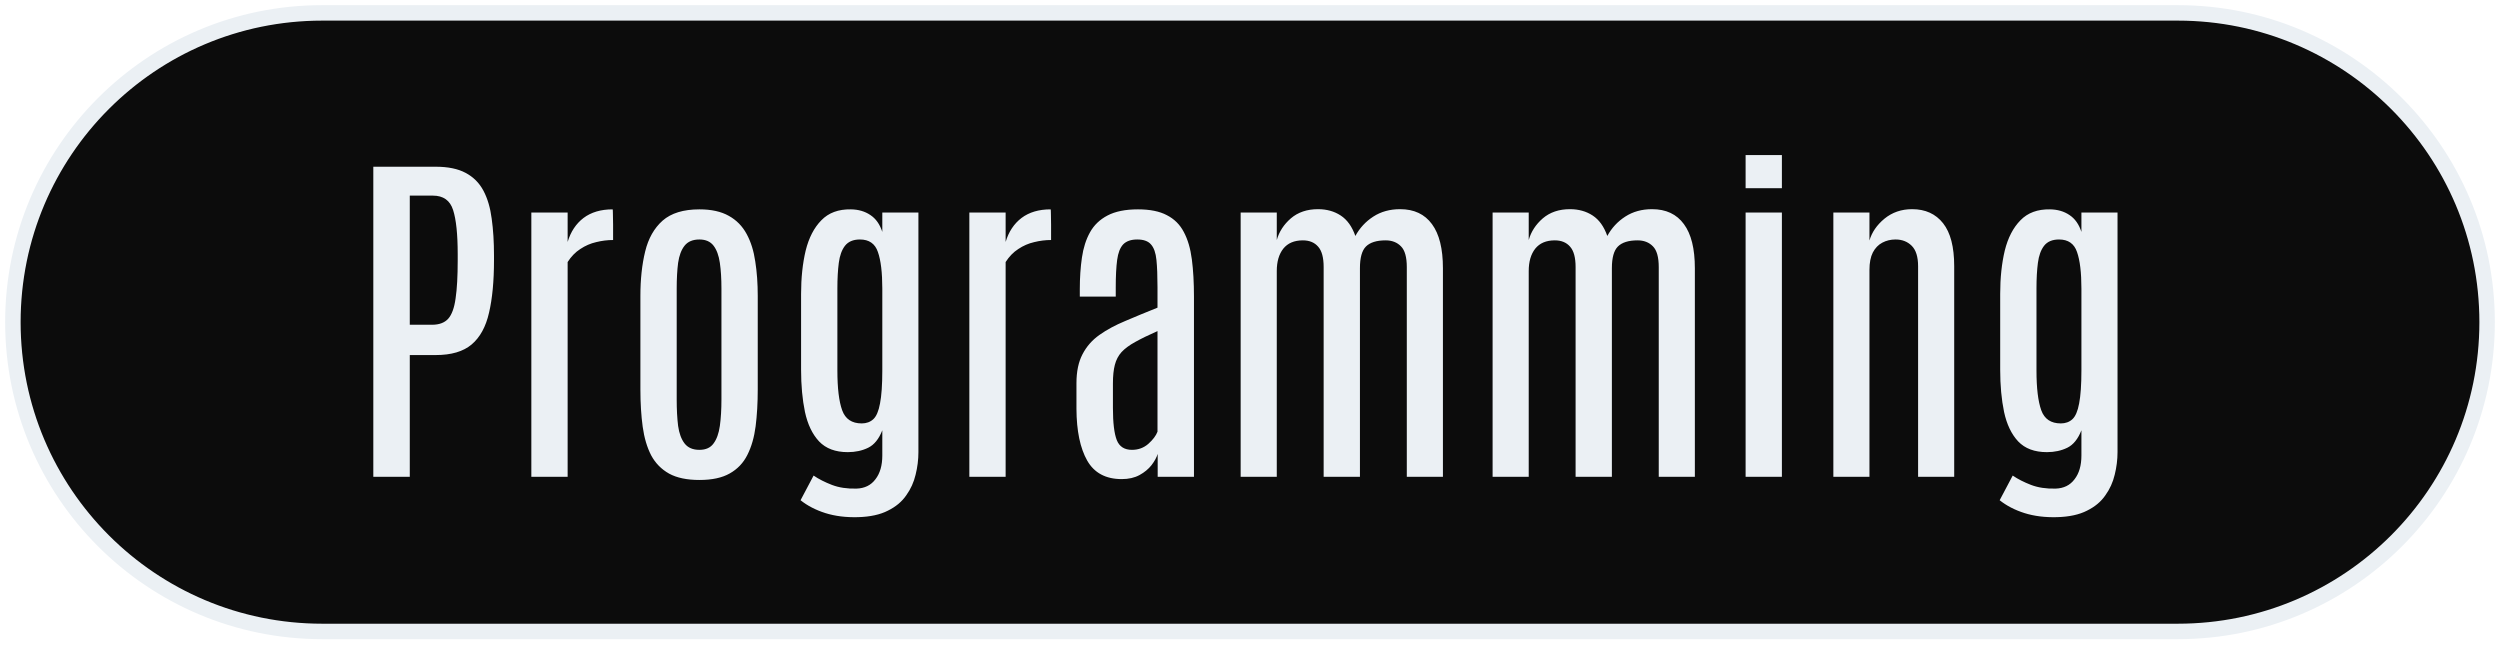
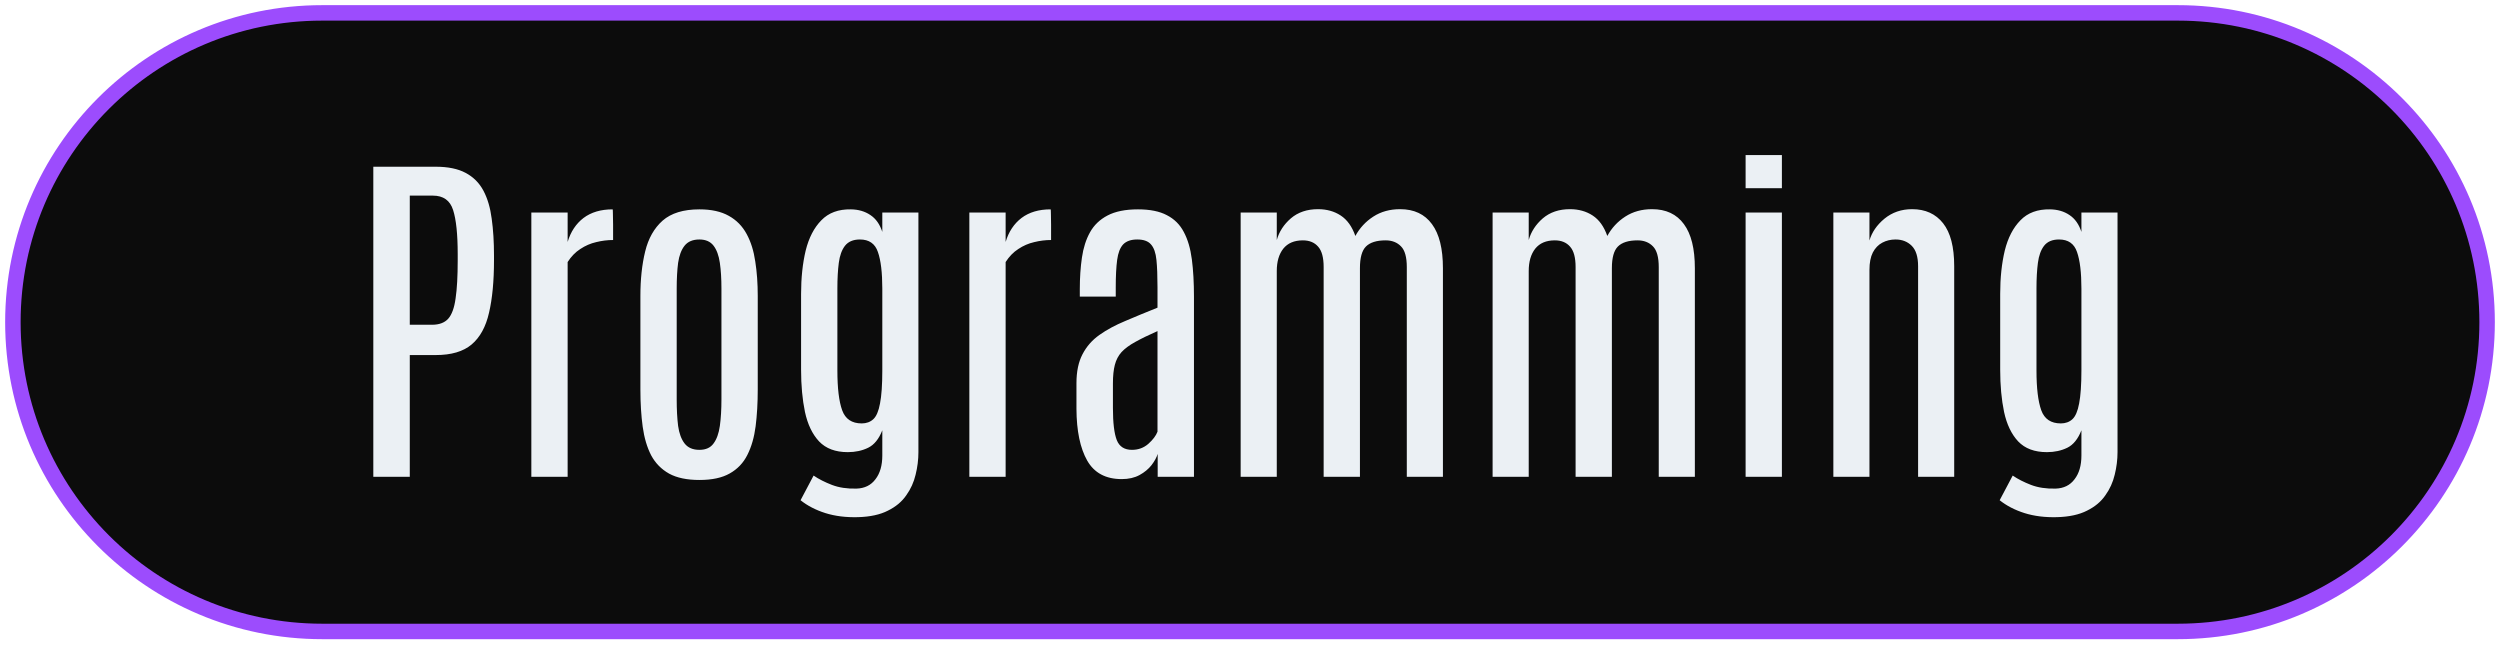
<svg xmlns="http://www.w3.org/2000/svg" width="194" height="50" viewBox="0 0 194 50" fill="none">
  <rect x="1" y="1" width="192" height="48" rx="24" fill="#0C0C0C" />
-   <rect x="1" y="1" width="192" height="48" rx="24" stroke="#EBF0F4" stroke-width="1.2" />
+   <rect x="1" y="1" width="192" height="48" rx="24" stroke="#9C4CFD" stroke-width="1.2" />
  <path d="M28.969 37V12.938H33.809C34.766 12.938 35.54 13.097 36.133 13.416C36.734 13.735 37.195 14.195 37.514 14.797C37.833 15.398 38.047 16.123 38.156 16.971C38.275 17.818 38.334 18.771 38.334 19.828V20.197C38.334 21.811 38.206 23.164 37.951 24.258C37.705 25.352 37.254 26.176 36.598 26.732C35.95 27.279 35.021 27.553 33.809 27.553H31.799V37H28.969ZM31.799 25.201H33.522C34.078 25.201 34.497 25.046 34.779 24.736C35.062 24.417 35.253 23.893 35.353 23.164C35.463 22.435 35.518 21.446 35.518 20.197V19.732C35.518 18.183 35.399 17.039 35.162 16.301C34.925 15.553 34.401 15.18 33.59 15.18H31.799V25.201ZM41.232 37V16.492H44.049V18.775C44.286 17.982 44.696 17.363 45.279 16.916C45.872 16.469 46.624 16.246 47.535 16.246C47.553 16.246 47.562 16.369 47.562 16.615C47.572 16.852 47.576 17.126 47.576 17.436C47.576 17.745 47.576 18.023 47.576 18.27C47.576 18.506 47.576 18.625 47.576 18.625C47.139 18.625 46.701 18.68 46.264 18.789C45.826 18.889 45.416 19.067 45.033 19.322C44.65 19.568 44.322 19.906 44.049 20.334V37H41.232ZM54.275 37.246C53.309 37.246 52.525 37.082 51.924 36.754C51.322 36.417 50.857 35.943 50.529 35.332C50.21 34.712 49.992 33.974 49.873 33.117C49.755 32.251 49.695 31.285 49.695 30.219V22.959C49.695 21.674 49.818 20.525 50.065 19.514C50.31 18.502 50.762 17.704 51.418 17.121C52.083 16.538 53.036 16.246 54.275 16.246C55.205 16.246 55.966 16.415 56.559 16.752C57.151 17.08 57.611 17.549 57.94 18.16C58.268 18.762 58.491 19.473 58.609 20.293C58.737 21.104 58.801 21.993 58.801 22.959V30.219C58.801 31.267 58.746 32.219 58.637 33.076C58.527 33.933 58.313 34.676 57.994 35.305C57.684 35.925 57.228 36.403 56.627 36.74C56.035 37.078 55.251 37.246 54.275 37.246ZM54.275 34.908C54.768 34.908 55.132 34.744 55.369 34.416C55.615 34.088 55.779 33.632 55.861 33.049C55.943 32.456 55.984 31.773 55.984 30.998V22.398C55.984 21.633 55.943 20.967 55.861 20.402C55.779 19.828 55.615 19.381 55.369 19.062C55.123 18.744 54.758 18.584 54.275 18.584C53.765 18.584 53.382 18.744 53.127 19.062C52.872 19.381 52.703 19.828 52.621 20.402C52.548 20.967 52.512 21.633 52.512 22.398V30.998C52.512 31.773 52.548 32.456 52.621 33.049C52.703 33.632 52.872 34.088 53.127 34.416C53.382 34.744 53.765 34.908 54.275 34.908ZM66.594 40.131C65.655 40.158 64.807 40.053 64.051 39.816C63.303 39.579 62.661 39.247 62.123 38.818L63.135 36.904C63.536 37.178 64.01 37.419 64.557 37.629C65.103 37.839 65.737 37.934 66.457 37.916C67.095 37.898 67.587 37.656 67.934 37.191C68.289 36.736 68.467 36.12 68.467 35.346V33.391C68.203 34.065 67.838 34.516 67.373 34.744C66.908 34.972 66.38 35.086 65.787 35.086C64.83 35.086 64.087 34.808 63.559 34.252C63.039 33.696 62.675 32.935 62.465 31.969C62.264 31.003 62.164 29.909 62.164 28.688V22.809C62.164 21.56 62.283 20.439 62.52 19.445C62.766 18.452 63.171 17.668 63.736 17.094C64.301 16.51 65.067 16.228 66.033 16.246C66.617 16.255 67.118 16.401 67.537 16.684C67.966 16.966 68.275 17.404 68.467 17.996V16.492H71.269V35.086C71.269 35.669 71.197 36.253 71.051 36.836C70.914 37.419 70.672 37.953 70.326 38.435C69.989 38.928 69.515 39.324 68.904 39.625C68.303 39.935 67.533 40.103 66.594 40.131ZM66.867 32.857C67.232 32.857 67.533 32.748 67.769 32.529C68.007 32.31 68.18 31.905 68.289 31.312C68.408 30.711 68.467 29.85 68.467 28.729V22.398C68.467 21.15 68.353 20.202 68.125 19.555C67.906 18.908 67.441 18.584 66.731 18.584C66.211 18.584 65.824 18.748 65.568 19.076C65.322 19.395 65.163 19.837 65.09 20.402C65.017 20.967 64.981 21.624 64.981 22.371V28.756C64.981 30.114 65.103 31.139 65.35 31.832C65.596 32.516 66.102 32.857 66.867 32.857ZM75.221 37V16.492H78.037V18.775C78.274 17.982 78.684 17.363 79.268 16.916C79.86 16.469 80.612 16.246 81.523 16.246C81.542 16.246 81.551 16.369 81.551 16.615C81.56 16.852 81.564 17.126 81.564 17.436C81.564 17.745 81.564 18.023 81.564 18.27C81.564 18.506 81.564 18.625 81.564 18.625C81.127 18.625 80.689 18.68 80.252 18.789C79.814 18.889 79.404 19.067 79.022 19.322C78.639 19.568 78.311 19.906 78.037 20.334V37H75.221ZM87.047 37.178C85.807 37.178 84.914 36.699 84.367 35.742C83.82 34.776 83.542 33.441 83.533 31.736V29.74C83.533 28.838 83.688 28.09 83.998 27.498C84.308 26.896 84.745 26.395 85.311 25.994C85.876 25.593 86.541 25.233 87.307 24.914C88.072 24.586 88.911 24.24 89.822 23.875V22.289C89.822 21.414 89.795 20.708 89.74 20.17C89.686 19.623 89.544 19.222 89.316 18.967C89.098 18.712 88.742 18.584 88.25 18.584C87.767 18.584 87.402 18.712 87.156 18.967C86.919 19.222 86.764 19.623 86.691 20.17C86.618 20.717 86.582 21.428 86.582 22.303V23.014H83.793V22.426C83.793 21.551 83.848 20.74 83.957 19.992C84.066 19.236 84.276 18.579 84.586 18.023C84.896 17.467 85.347 17.035 85.939 16.725C86.541 16.406 87.329 16.246 88.305 16.246C89.234 16.246 89.982 16.396 90.547 16.697C91.121 16.989 91.559 17.422 91.859 17.996C92.169 18.57 92.379 19.281 92.488 20.129C92.598 20.967 92.652 21.938 92.652 23.041V37H89.836V35.223C89.754 35.496 89.594 35.788 89.357 36.098C89.12 36.398 88.811 36.654 88.428 36.863C88.045 37.073 87.585 37.178 87.047 37.178ZM87.84 34.908C88.332 34.908 88.756 34.753 89.111 34.443C89.467 34.124 89.704 33.81 89.822 33.5V25.693C89.12 26.003 88.542 26.286 88.086 26.541C87.639 26.787 87.288 27.047 87.033 27.32C86.787 27.594 86.614 27.922 86.514 28.305C86.413 28.688 86.363 29.171 86.363 29.754V31.654C86.363 32.812 86.463 33.646 86.664 34.156C86.865 34.658 87.257 34.908 87.84 34.908ZM96.275 37V16.492H99.078V18.625C99.26 17.978 99.625 17.417 100.172 16.943C100.728 16.469 101.43 16.232 102.277 16.232C102.952 16.232 103.54 16.396 104.041 16.725C104.542 17.053 104.921 17.581 105.176 18.311C105.513 17.691 105.978 17.189 106.57 16.807C107.163 16.424 107.855 16.232 108.648 16.232C109.733 16.232 110.558 16.62 111.123 17.395C111.688 18.16 111.971 19.299 111.971 20.812V37H109.168V20.73C109.168 19.956 109.018 19.418 108.717 19.117C108.416 18.807 108.02 18.652 107.527 18.652C106.826 18.652 106.315 18.812 105.996 19.131C105.686 19.441 105.531 20.001 105.531 20.812V37H102.715V20.717C102.715 19.988 102.574 19.463 102.291 19.145C102.008 18.816 101.612 18.652 101.102 18.652C100.436 18.652 99.93 18.866 99.584 19.295C99.247 19.723 99.078 20.302 99.078 21.031V37H96.275ZM115.826 37V16.492H118.629V18.625C118.811 17.978 119.176 17.417 119.723 16.943C120.279 16.469 120.98 16.232 121.828 16.232C122.503 16.232 123.09 16.396 123.592 16.725C124.093 17.053 124.471 17.581 124.727 18.311C125.064 17.691 125.529 17.189 126.121 16.807C126.714 16.424 127.406 16.232 128.199 16.232C129.284 16.232 130.109 16.62 130.674 17.395C131.239 18.16 131.521 19.299 131.521 20.812V37H128.719V20.73C128.719 19.956 128.568 19.418 128.268 19.117C127.967 18.807 127.57 18.652 127.078 18.652C126.376 18.652 125.866 18.812 125.547 19.131C125.237 19.441 125.082 20.001 125.082 20.812V37H122.266V20.717C122.266 19.988 122.124 19.463 121.842 19.145C121.559 18.816 121.163 18.652 120.652 18.652C119.987 18.652 119.481 18.866 119.135 19.295C118.798 19.723 118.629 20.302 118.629 21.031V37H115.826ZM135.459 37V16.492H138.275V37H135.459ZM135.459 14.605V12.035H138.275V14.605H135.459ZM142.268 37V16.492H145.07V18.666C145.253 18.028 145.64 17.463 146.232 16.971C146.834 16.479 147.549 16.232 148.379 16.232C149.409 16.232 150.211 16.597 150.785 17.326C151.359 18.055 151.646 19.163 151.646 20.648V37H148.844V20.662C148.844 19.933 148.68 19.404 148.352 19.076C148.023 18.748 147.604 18.584 147.094 18.584C146.72 18.584 146.378 18.666 146.068 18.83C145.758 18.994 145.512 19.249 145.33 19.596C145.157 19.942 145.07 20.389 145.07 20.936V37H142.268ZM159.645 40.131C158.706 40.158 157.858 40.053 157.102 39.816C156.354 39.579 155.712 39.247 155.174 38.818L156.186 36.904C156.587 37.178 157.061 37.419 157.607 37.629C158.154 37.839 158.788 37.934 159.508 37.916C160.146 37.898 160.638 37.656 160.984 37.191C161.34 36.736 161.518 36.12 161.518 35.346V33.391C161.253 34.065 160.889 34.516 160.424 34.744C159.959 34.972 159.43 35.086 158.838 35.086C157.881 35.086 157.138 34.808 156.609 34.252C156.09 33.696 155.725 32.935 155.516 31.969C155.315 31.003 155.215 29.909 155.215 28.688V22.809C155.215 21.56 155.333 20.439 155.57 19.445C155.816 18.452 156.222 17.668 156.787 17.094C157.352 16.51 158.118 16.228 159.084 16.246C159.667 16.255 160.169 16.401 160.588 16.684C161.016 16.966 161.326 17.404 161.518 17.996V16.492H164.32V35.086C164.32 35.669 164.247 36.253 164.102 36.836C163.965 37.419 163.723 37.953 163.377 38.435C163.04 38.928 162.566 39.324 161.955 39.625C161.354 39.935 160.583 40.103 159.645 40.131ZM159.918 32.857C160.283 32.857 160.583 32.748 160.82 32.529C161.057 32.31 161.23 31.905 161.34 31.312C161.458 30.711 161.518 29.85 161.518 28.729V22.398C161.518 21.15 161.404 20.202 161.176 19.555C160.957 18.908 160.492 18.584 159.781 18.584C159.262 18.584 158.874 18.748 158.619 19.076C158.373 19.395 158.214 19.837 158.141 20.402C158.068 20.967 158.031 21.624 158.031 22.371V28.756C158.031 30.114 158.154 31.139 158.4 31.832C158.646 32.516 159.152 32.857 159.918 32.857Z" fill="#EBF0F4" />
</svg>
